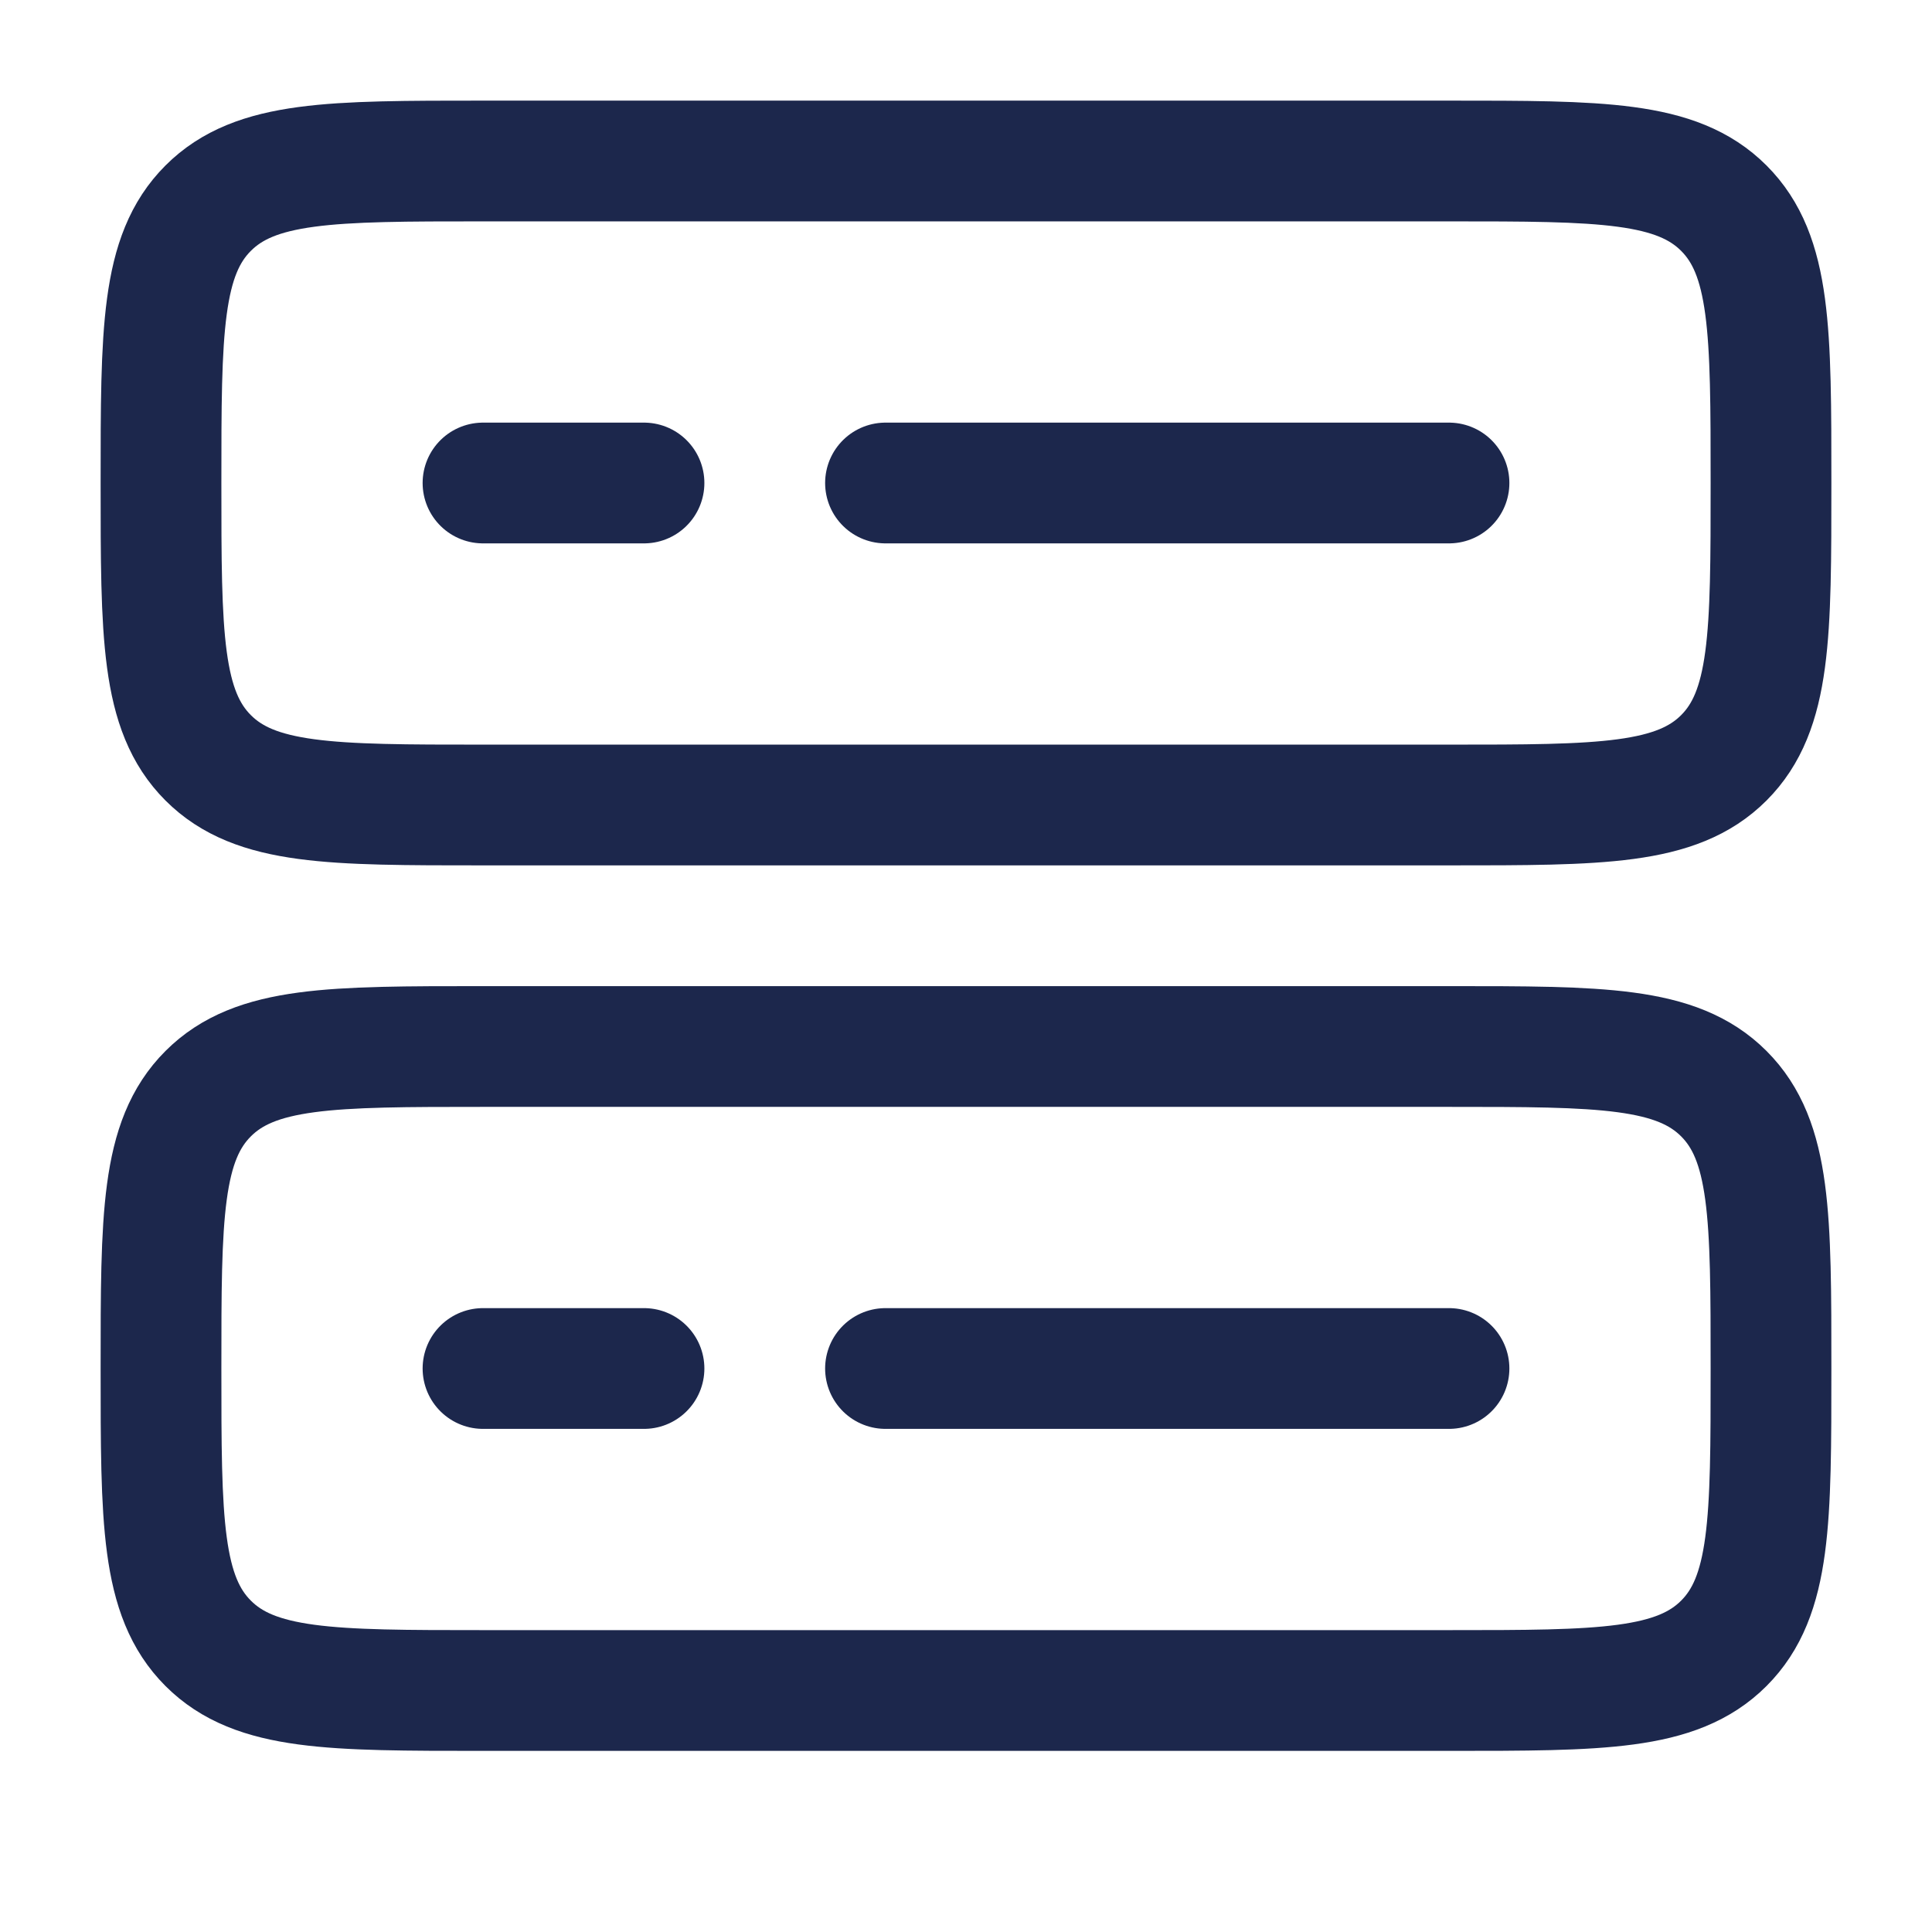
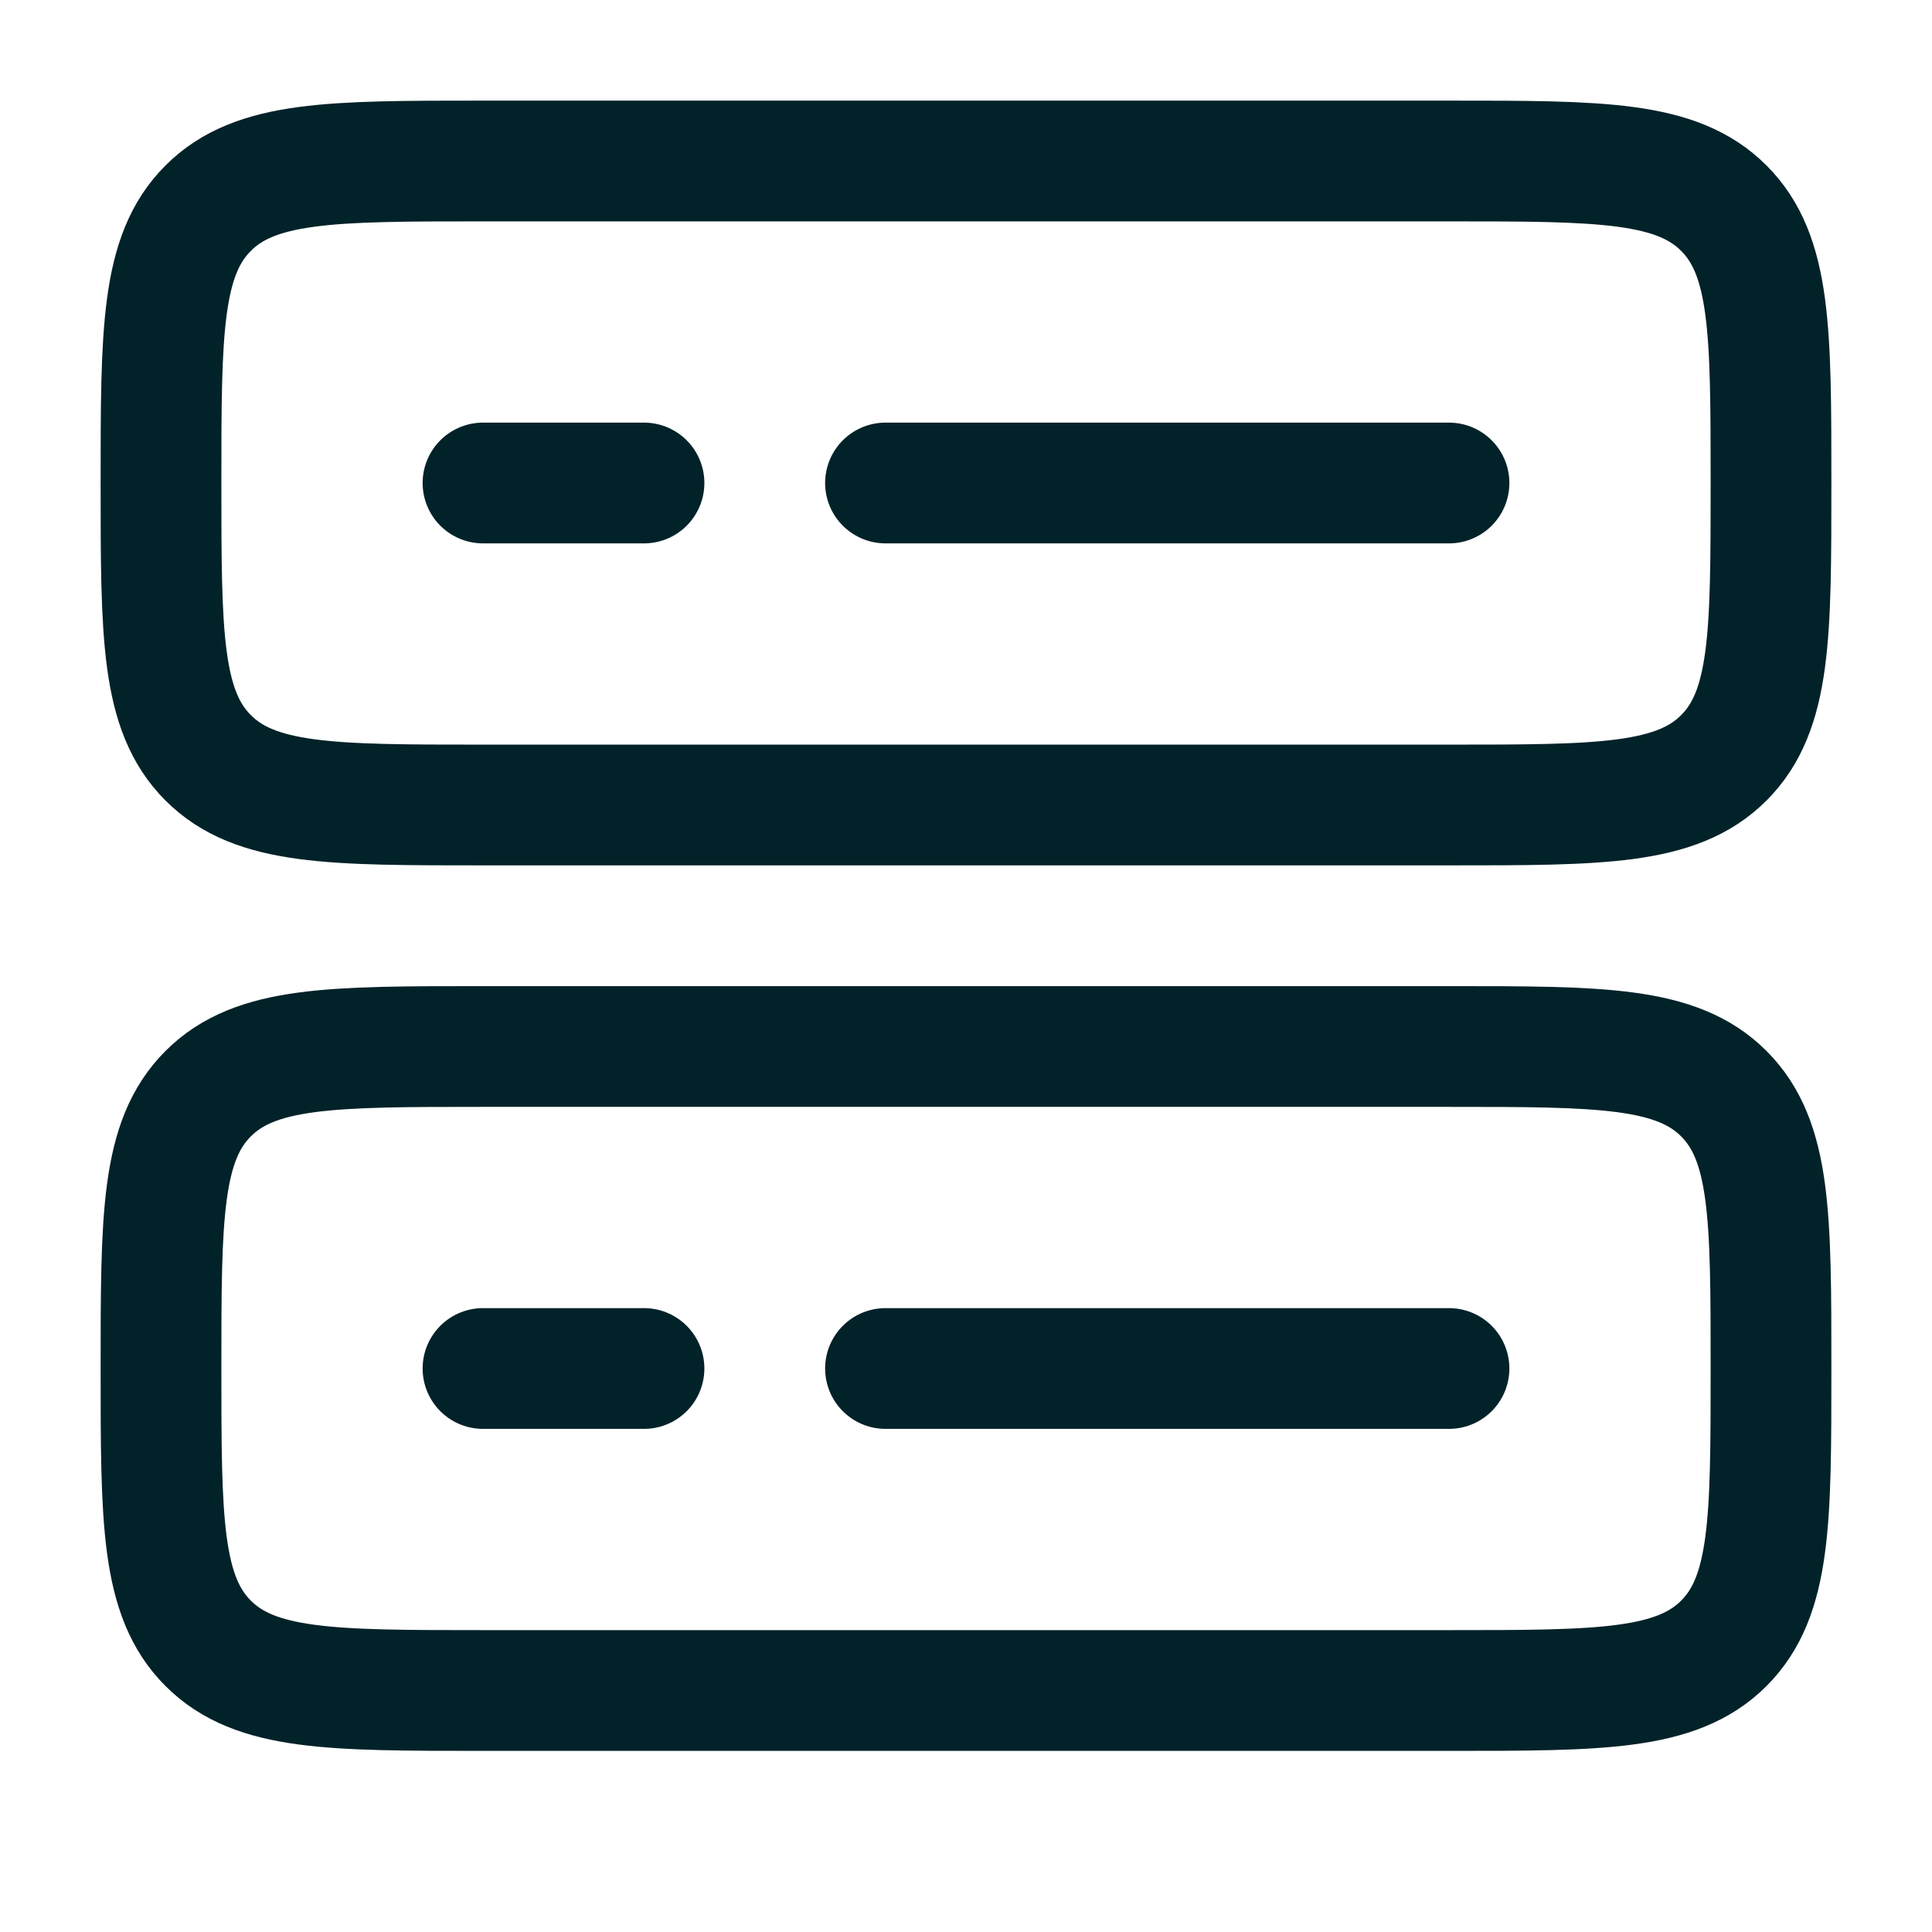
<svg xmlns="http://www.w3.org/2000/svg" width="800px" height="800px" viewBox="0 0 24 24" fill="none">
-   <path d="M2 17C2 15.114 2 14.172 2.586 13.586C3.172 13 4.114 13 6 13H18C19.886 13 20.828 13 21.414 13.586C22 14.172 22 15.114 22 17C22 18.886 22 19.828 21.414 20.414C20.828 21 19.886 21 18 21H6C4.114 21 3.172 21 2.586 20.414C2 19.828 2 18.886 2 17Z" stroke="#1C274C" stroke-width="1.5" />
-   <path d="M2 6C2 4.114 2 3.172 2.586 2.586C3.172 2 4.114 2 6 2H18C19.886 2 20.828 2 21.414 2.586C22 3.172 22 4.114 22 6C22 7.886 22 8.828 21.414 9.414C20.828 10 19.886 10 18 10H6C4.114 10 3.172 10 2.586 9.414C2 8.828 2 7.886 2 6Z" stroke="#1C274C" stroke-width="1.5" />
-   <path d="M11 6H18" stroke="#1C274C" stroke-width="1.5" stroke-linecap="round" />
-   <path d="M6 6H8" stroke="#1C274C" stroke-width="1.5" stroke-linecap="round" />
-   <path d="M11 17H18" stroke="#1C274C" stroke-width="1.5" stroke-linecap="round" />
-   <path d="M6 17H8" stroke="#1C274C" stroke-width="1.5" stroke-linecap="round" />
+   <path d="M2 17C2 15.114 2 14.172 2.586 13.586C3.172 13 4.114 13 6 13H18C19.886 13 20.828 13 21.414 13.586C22 14.172 22 15.114 22 17C22 18.886 22 19.828 21.414 20.414C20.828 21 19.886 21 18 21H6C4.114 21 3.172 21 2.586 20.414C2 19.828 2 18.886 2 17Z" stroke="#022229" stroke-width="1.5" />
+   <path d="M2 6C2 4.114 2 3.172 2.586 2.586C3.172 2 4.114 2 6 2H18C19.886 2 20.828 2 21.414 2.586C22 3.172 22 4.114 22 6C22 7.886 22 8.828 21.414 9.414C20.828 10 19.886 10 18 10H6C4.114 10 3.172 10 2.586 9.414C2 8.828 2 7.886 2 6Z" stroke="#022229" stroke-width="1.5" />
+   <path d="M11 6H18" stroke="#022229" stroke-width="1.5" stroke-linecap="round" />
+   <path d="M6 6H8" stroke="#022229" stroke-width="1.5" stroke-linecap="round" />
+   <path d="M11 17H18" stroke="#022229" stroke-width="1.5" stroke-linecap="round" />
+   <path d="M6 17H8" stroke="#022229" stroke-width="1.5" stroke-linecap="round" />
</svg>
